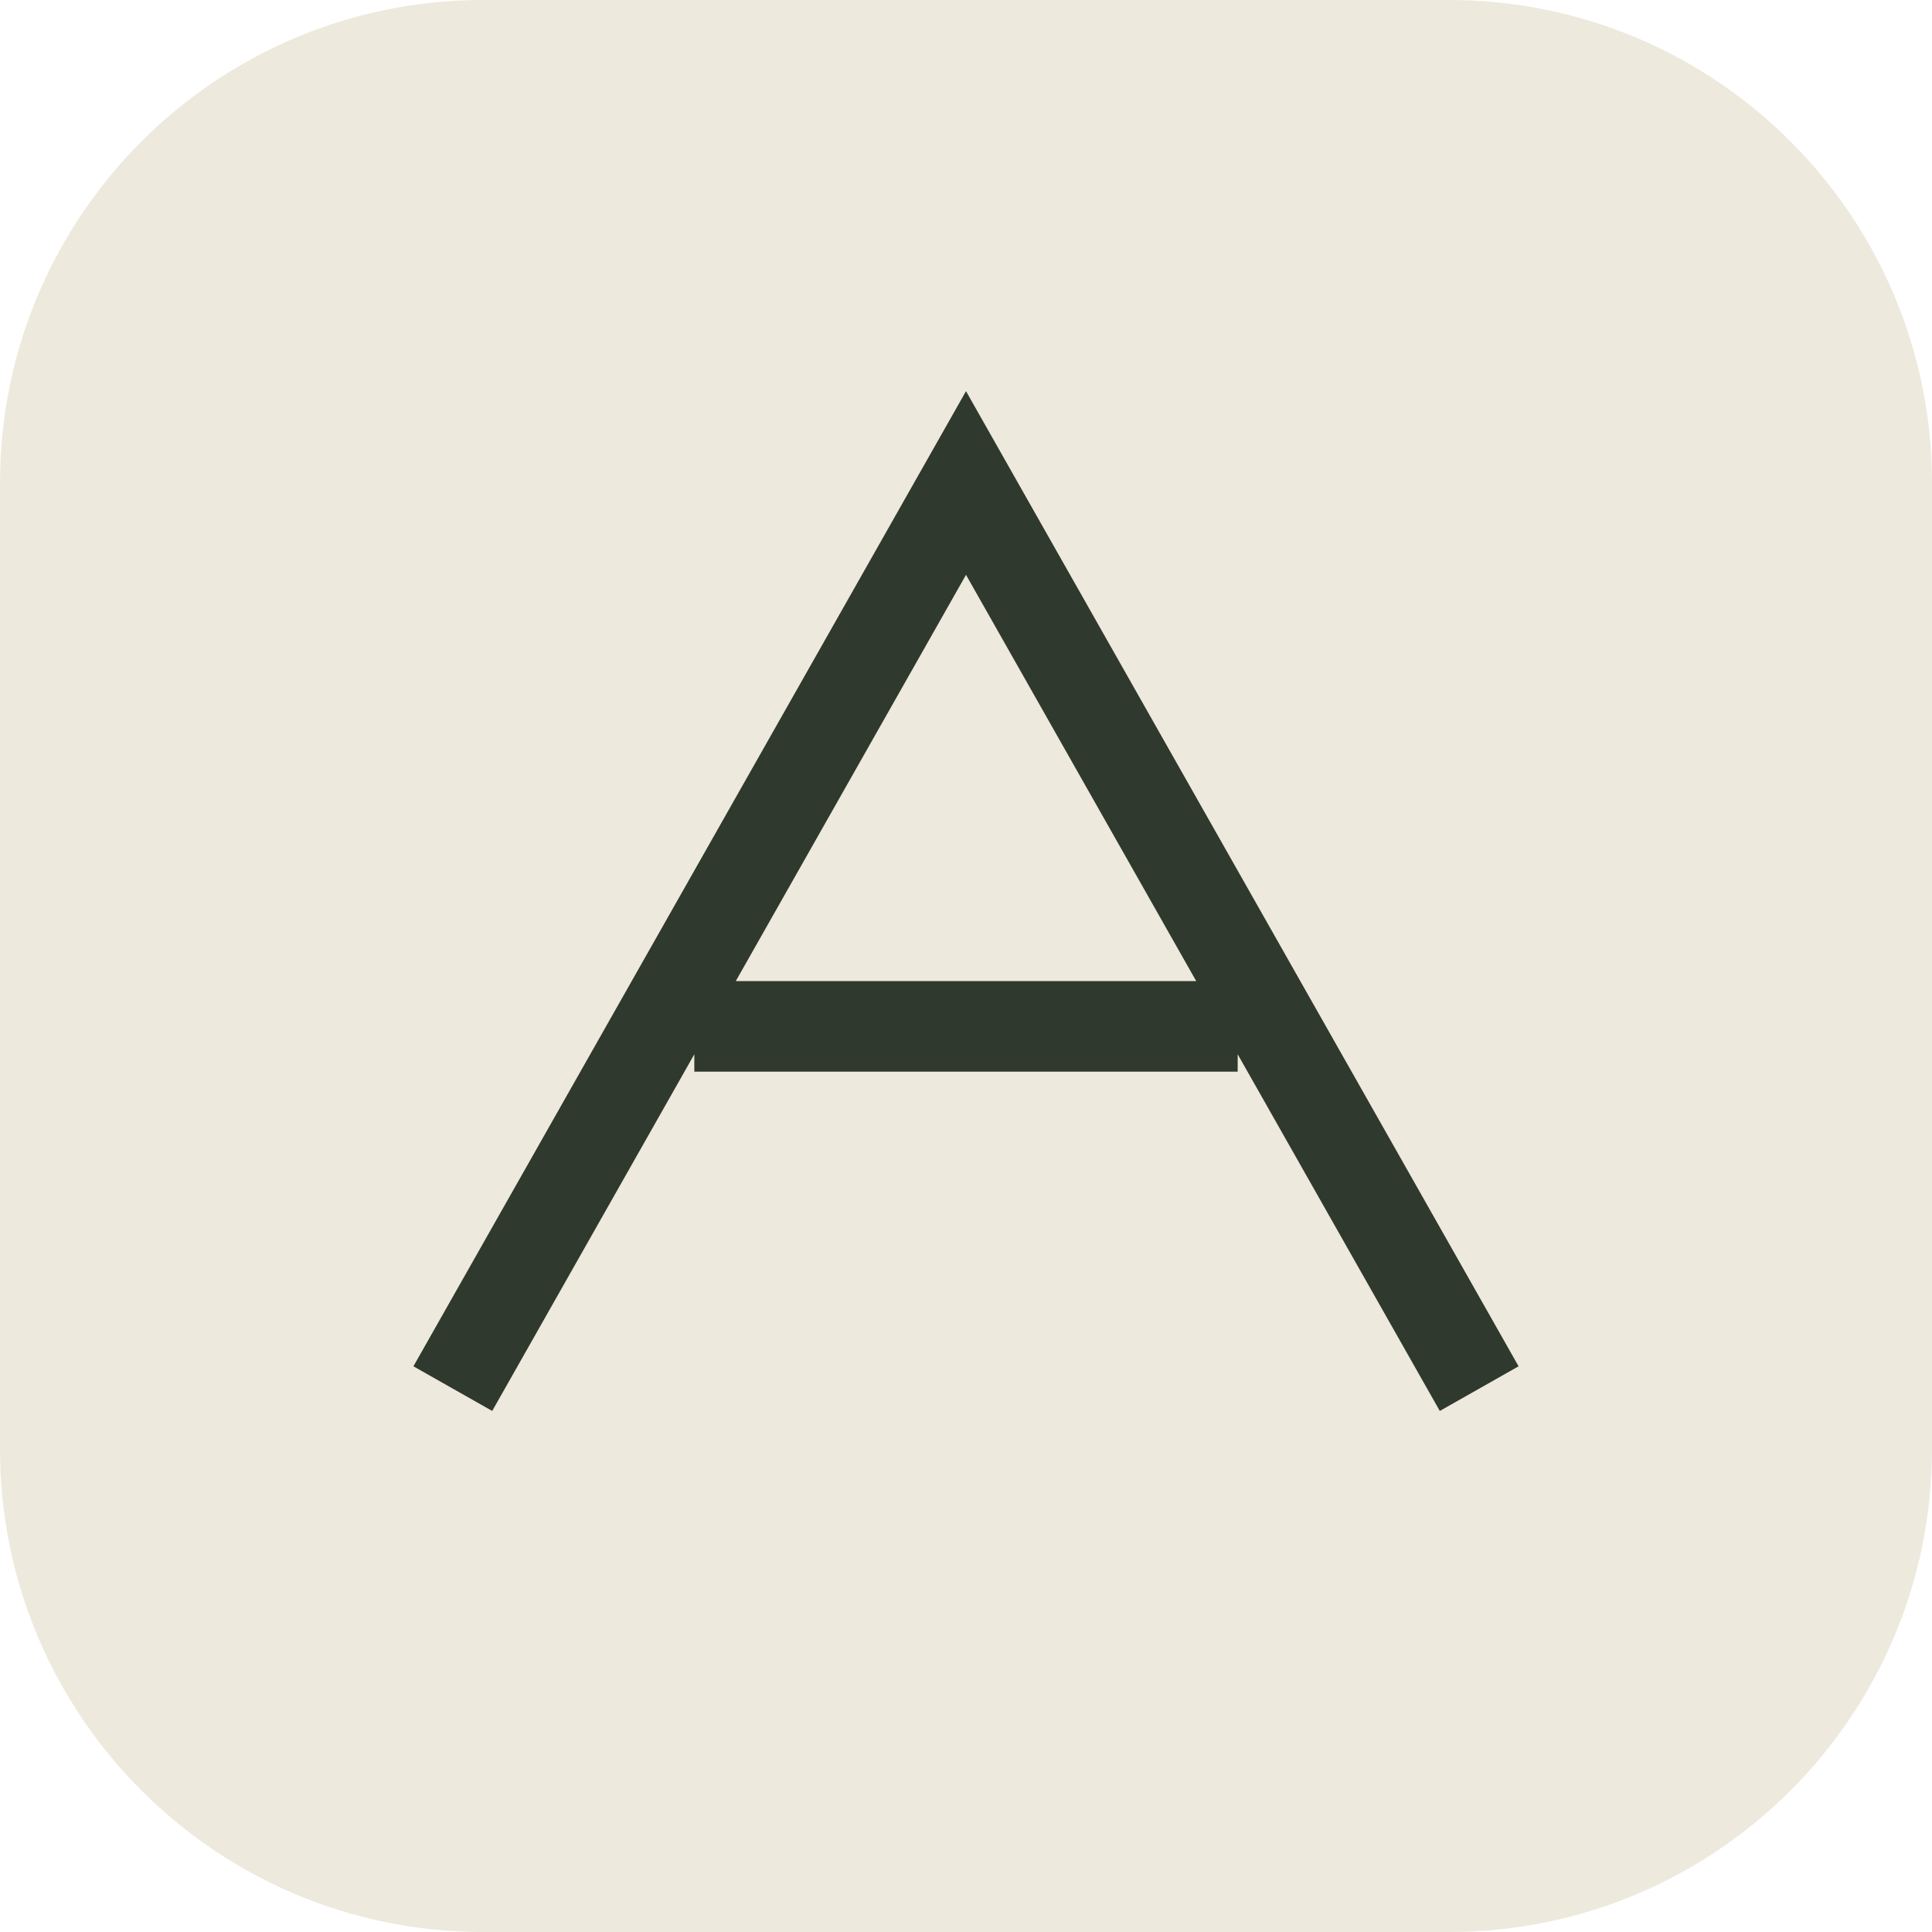
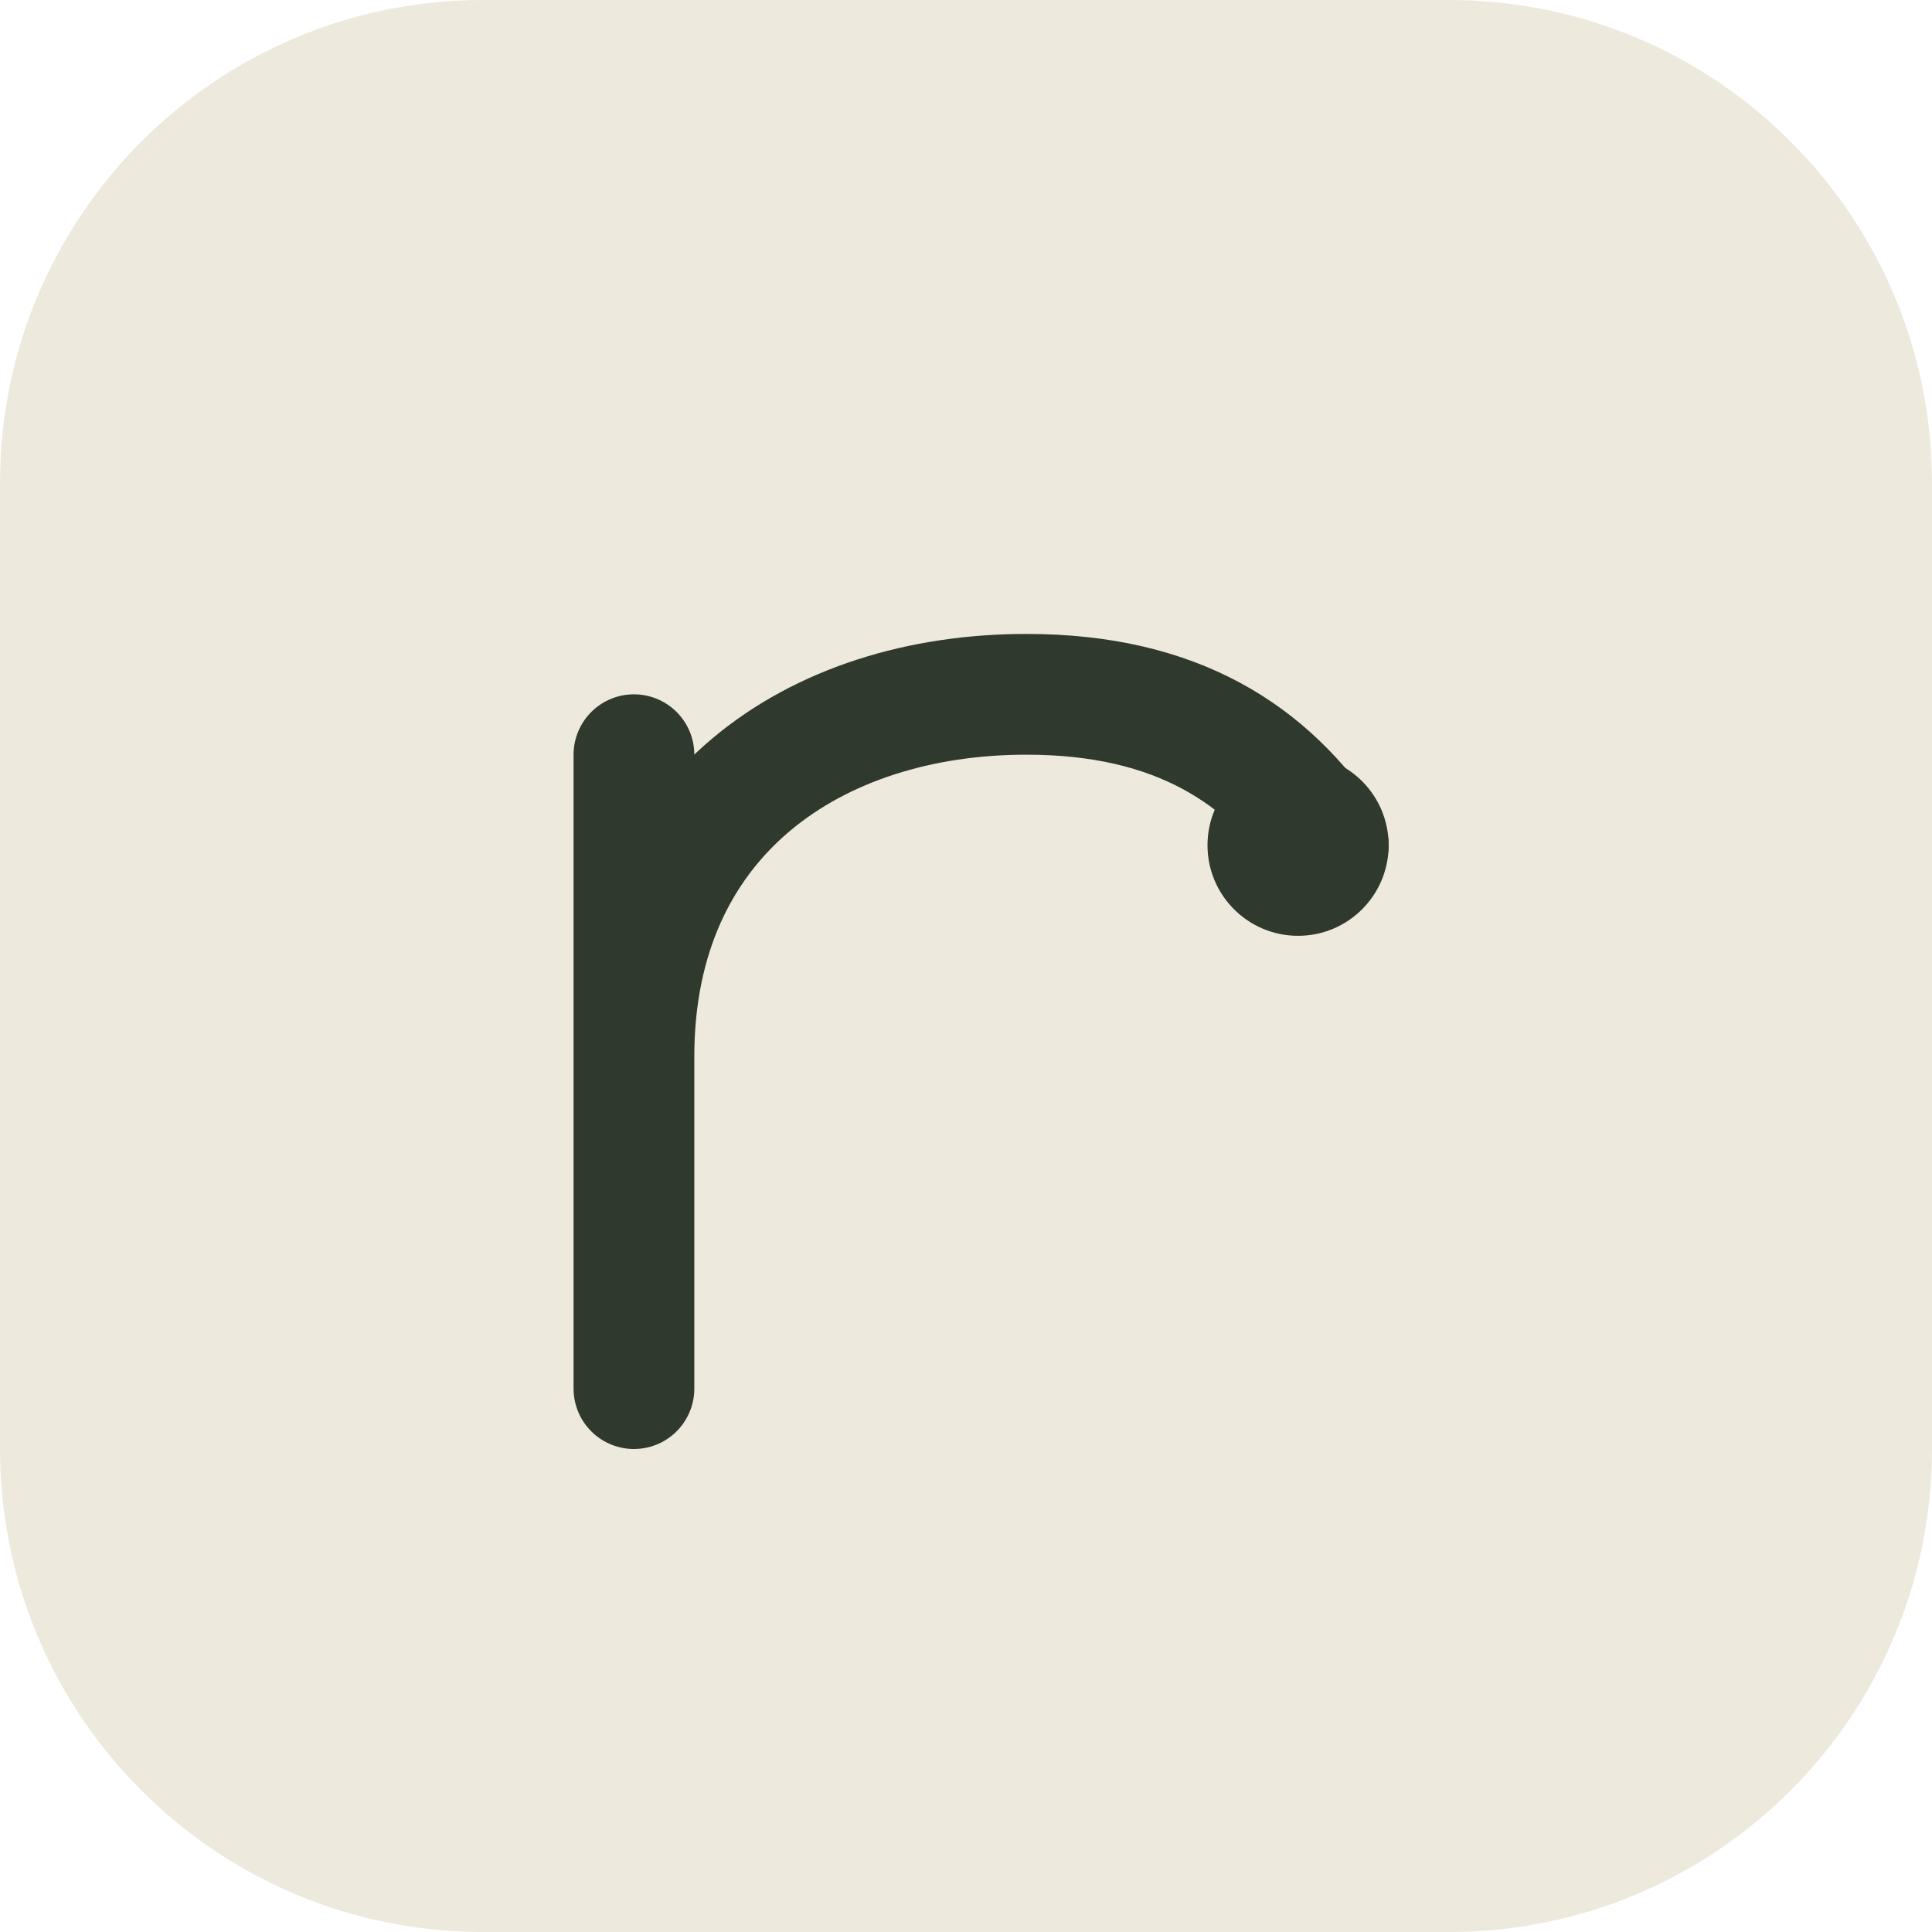
<svg xmlns="http://www.w3.org/2000/svg" viewBox="0 0 64 64">
  <rect width="64" height="64" rx="16" fill="#eee9dd" />
-   <path d="m15 46 17-30 17 30M23 34h18" fill="none" stroke="#30392e" stroke-width="3" />
+   <path d="M21 46V25m0 10c0-8 6-12 13-12 5 0 8 2 10 5" fill="none" stroke="#30392e" stroke-width="4" stroke-linecap="round" />
+   <circle cx="43" cy="28" r="3" fill="#30392e" />
</svg>
